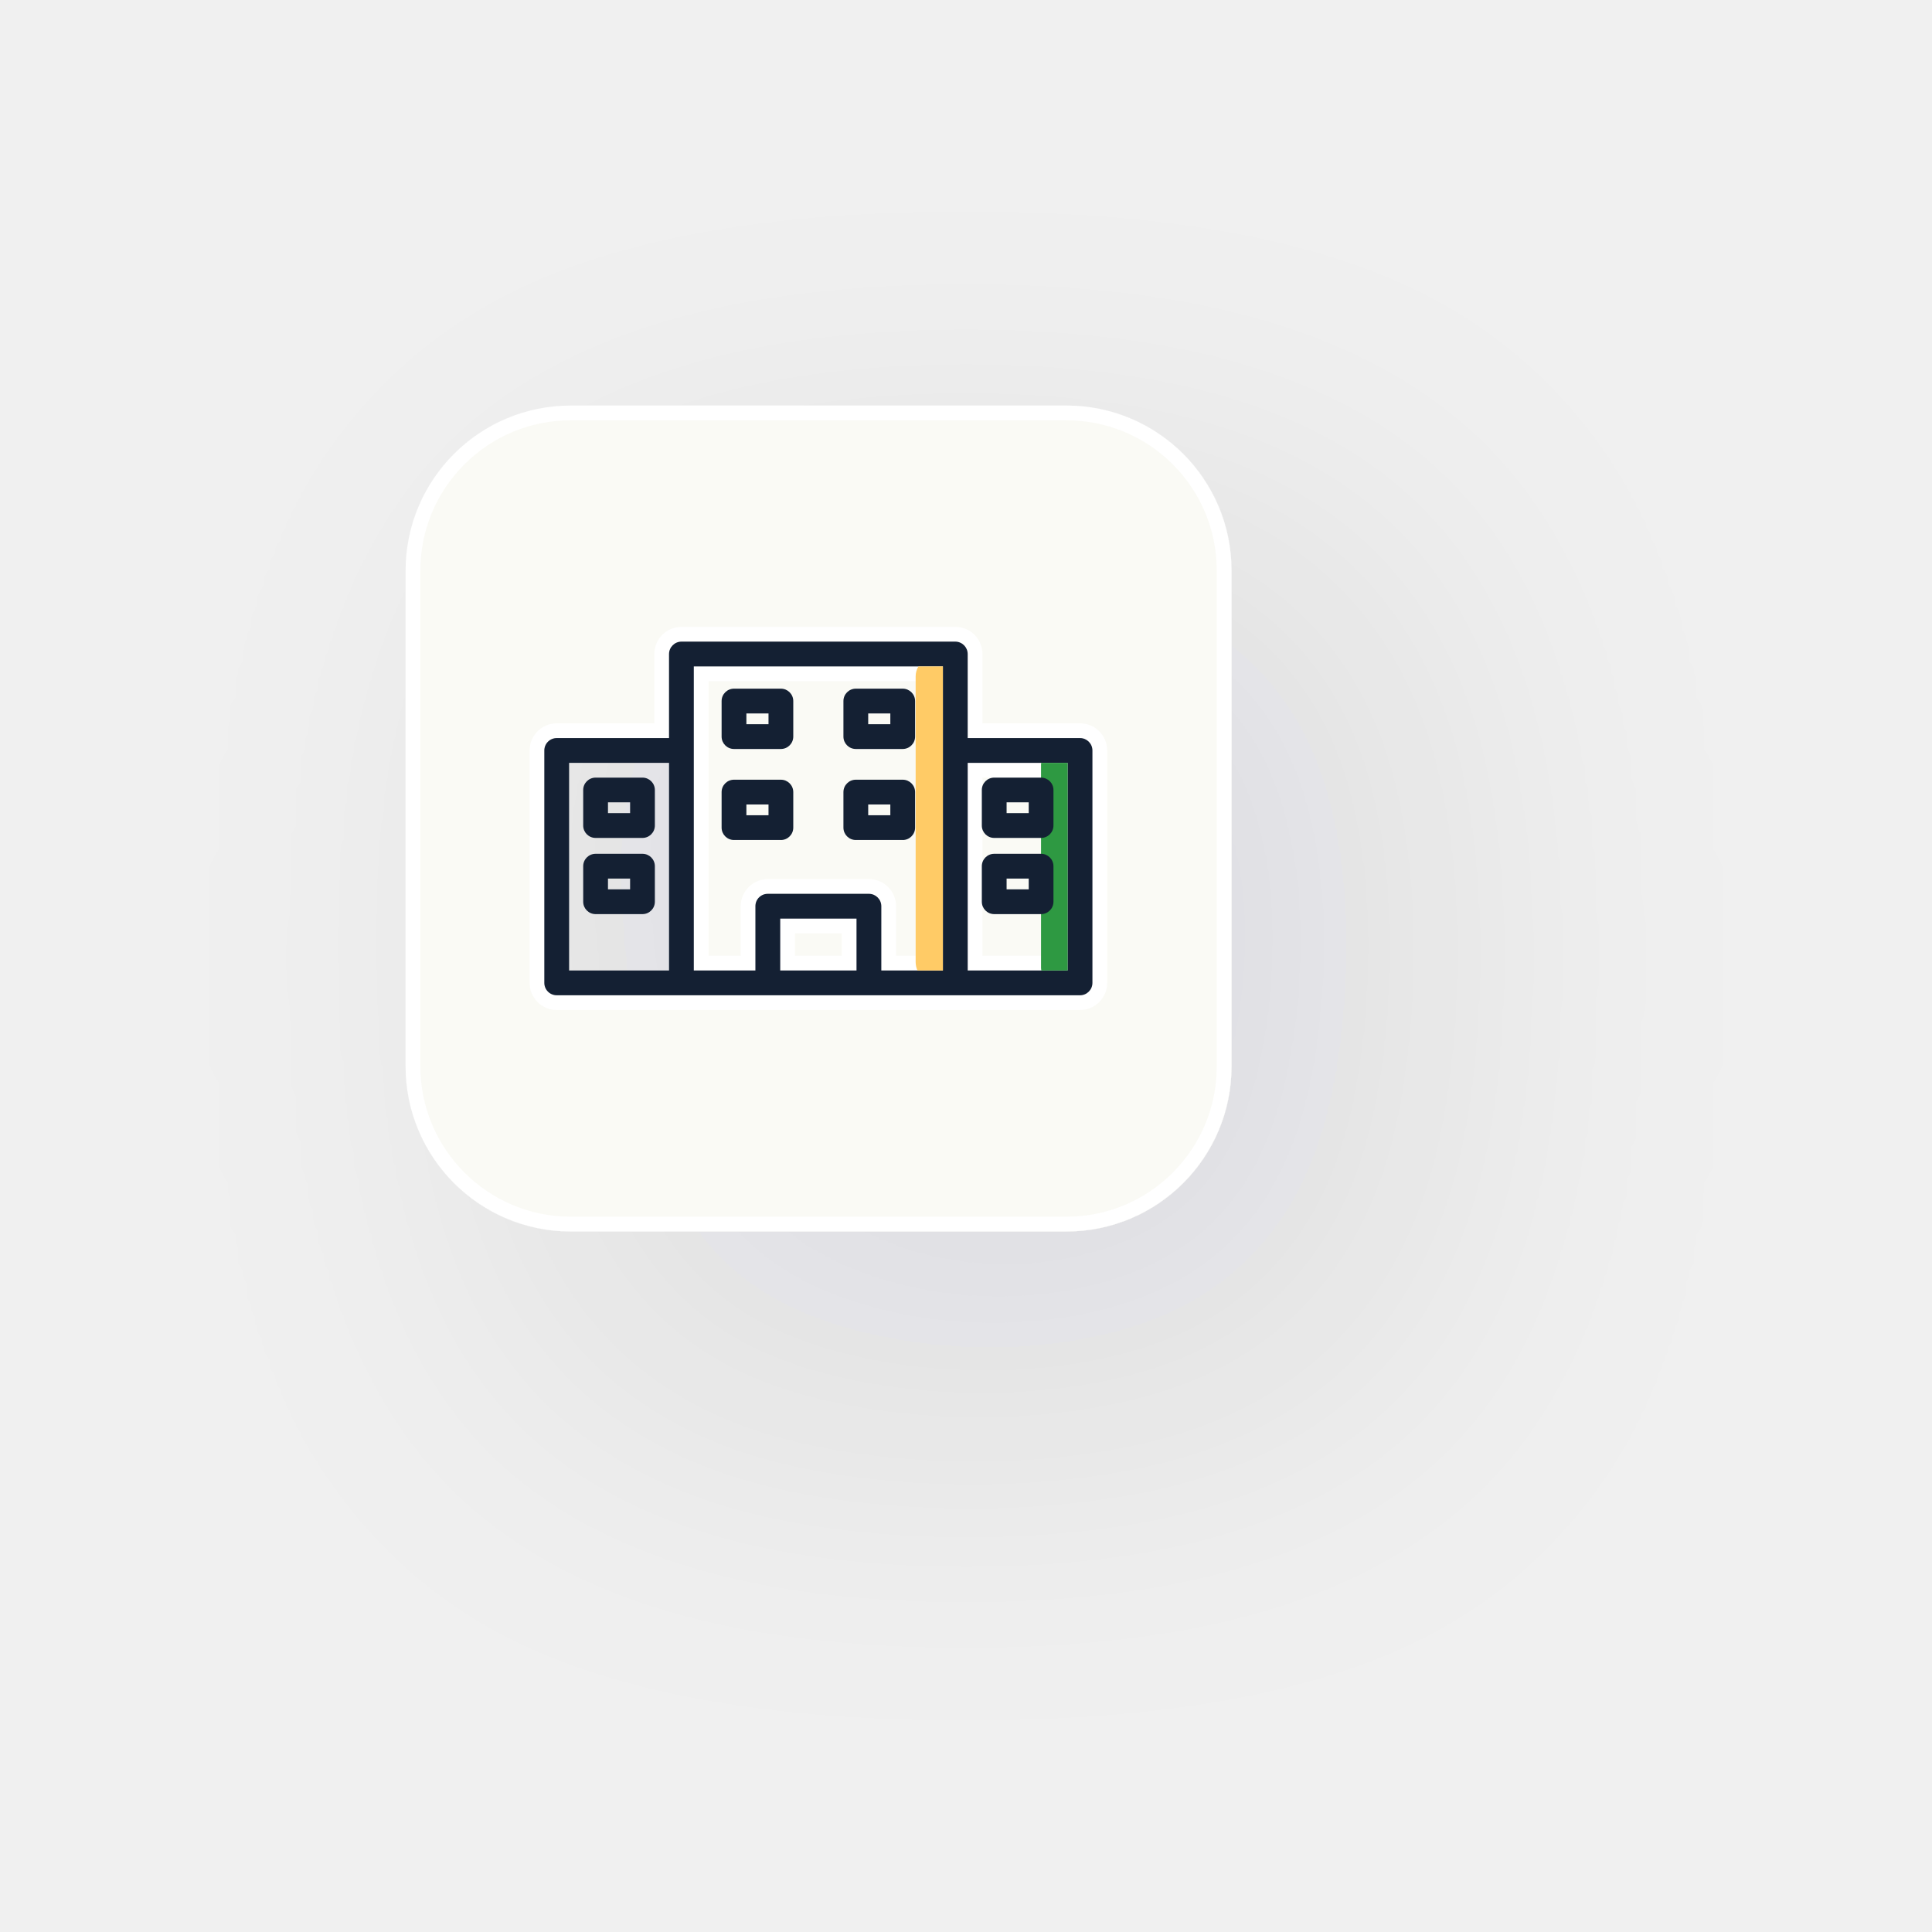
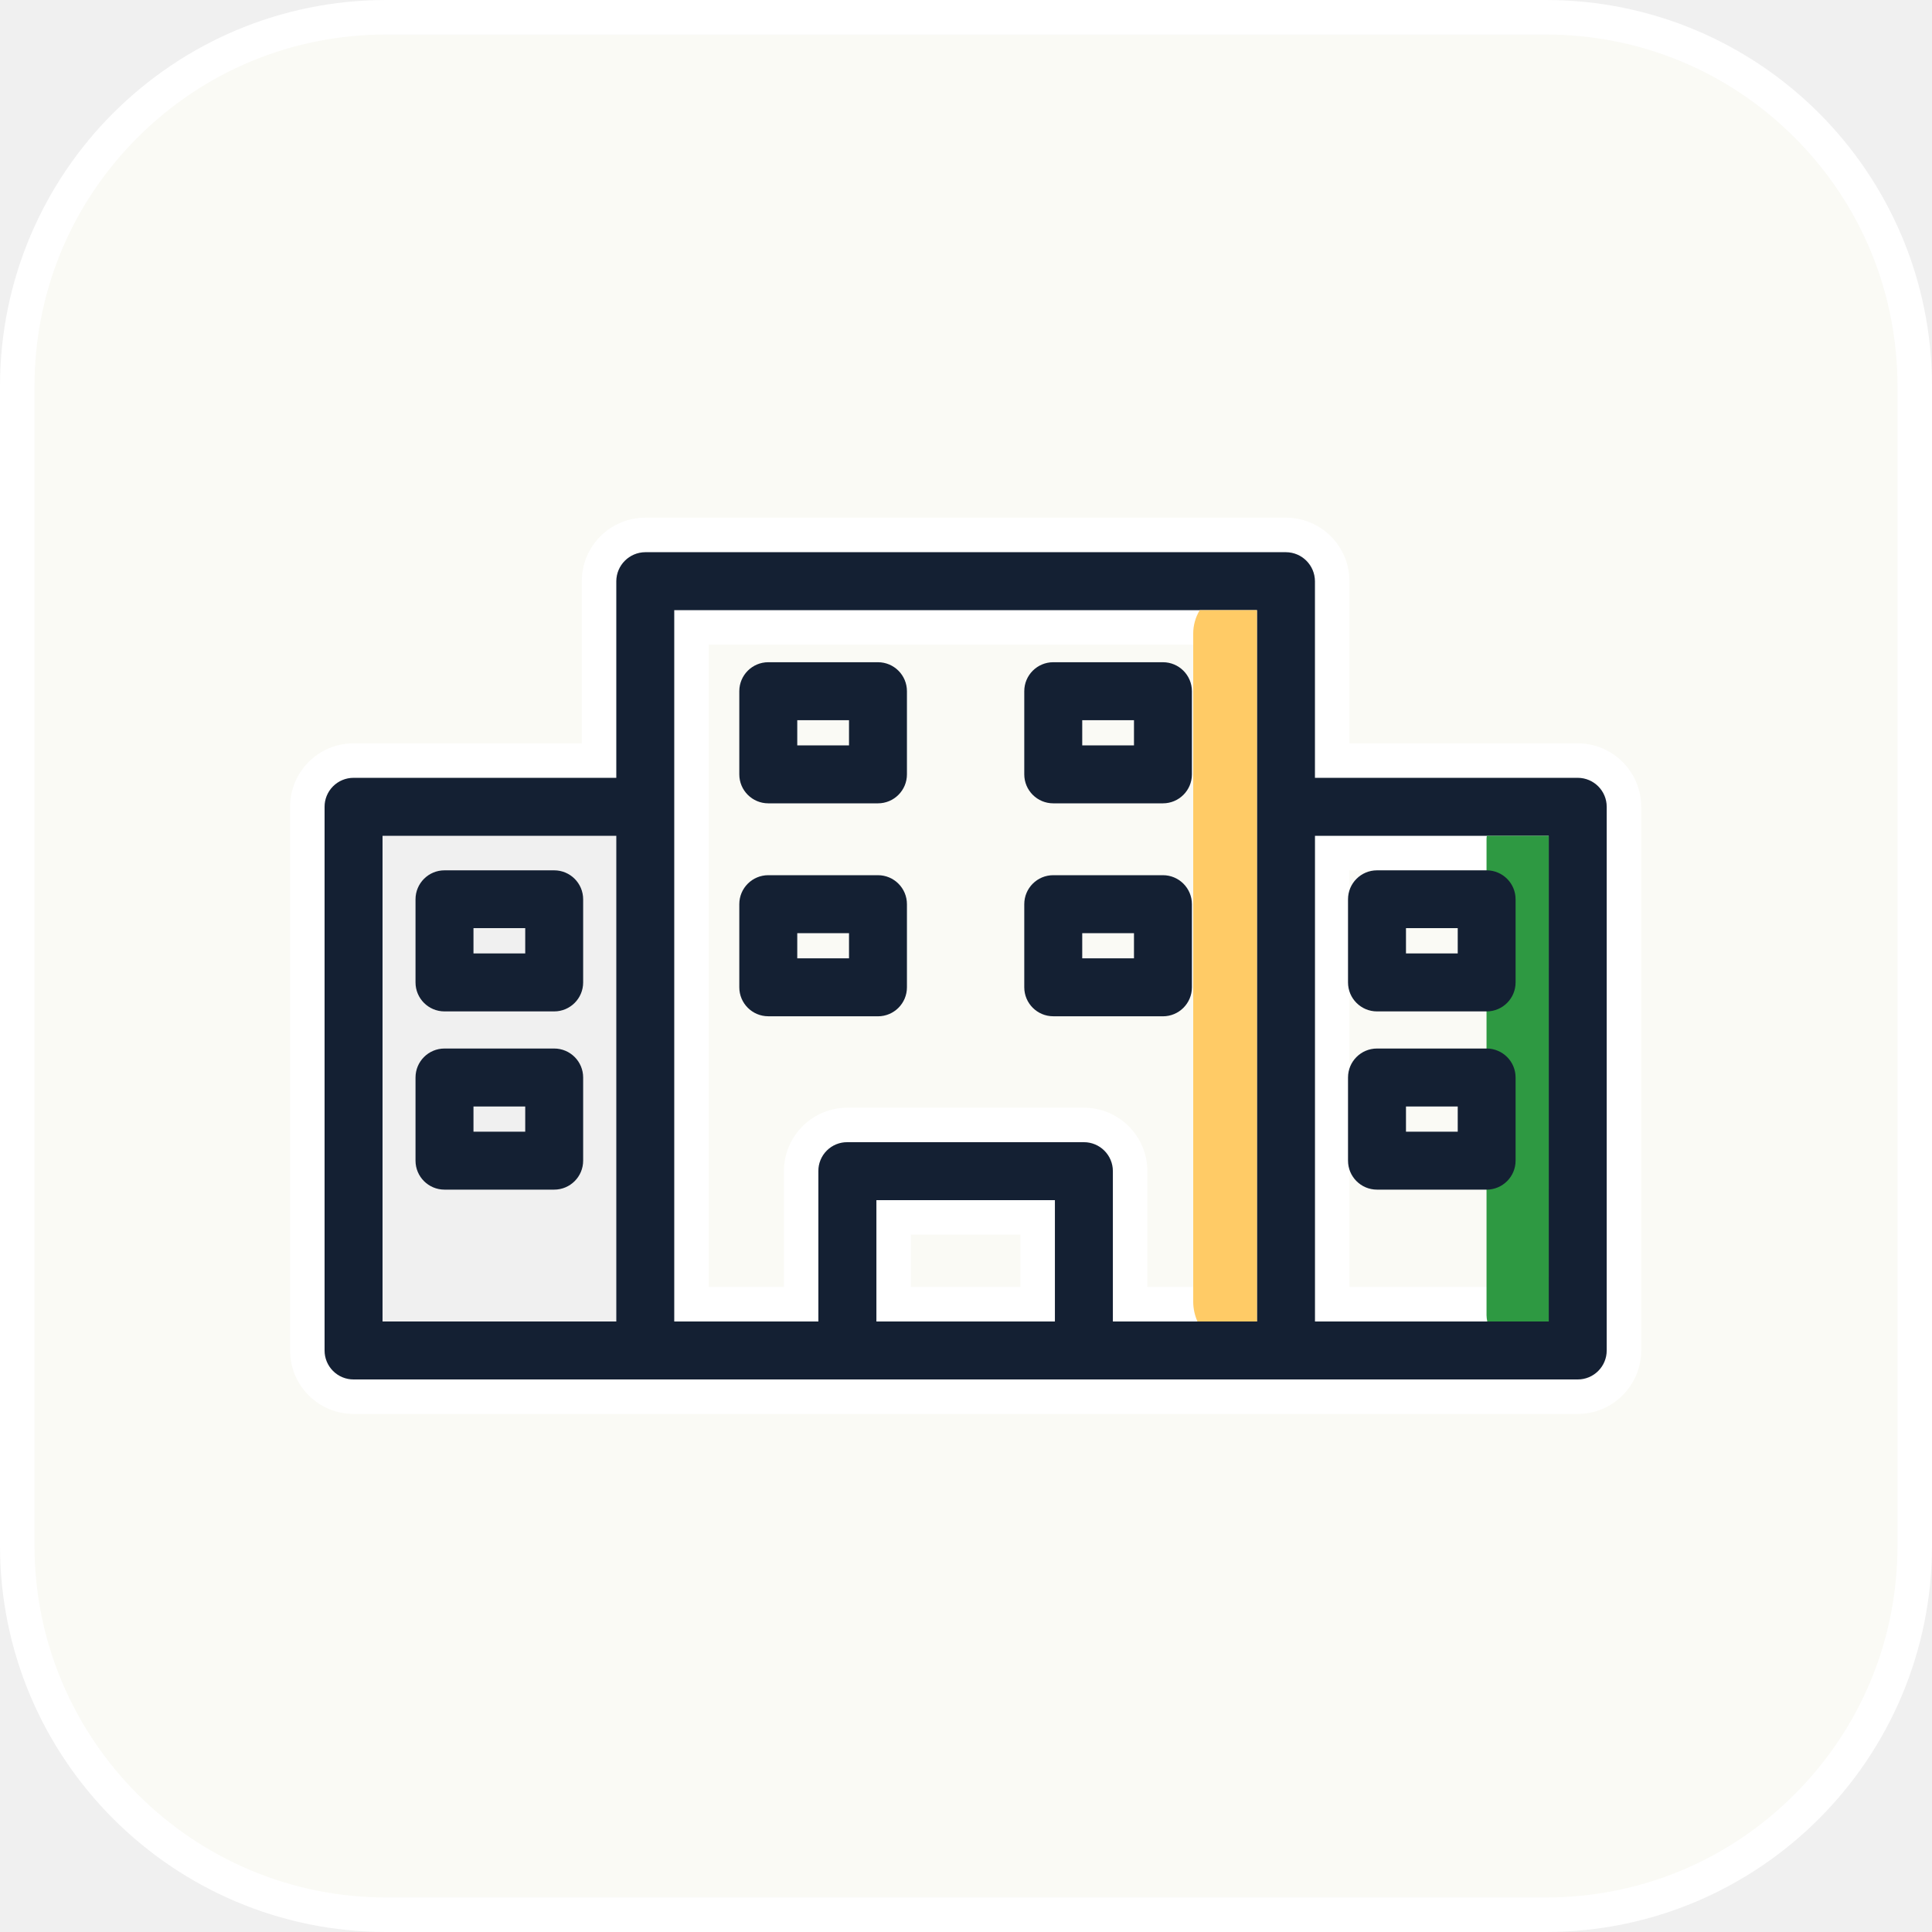
- <svg xmlns="http://www.w3.org/2000/svg" width="131" height="131" viewBox="0 0 131 131">
-   <defs>
-     <filter id="Path_1034" x="0" y="0" width="131" height="131" filterUnits="userSpaceOnUse">
-       <feOffset dx="10" dy="10" input="SourceAlpha" />
-       <feGaussianBlur stdDeviation="12.5" result="blur" />
-       <feFlood flood-color="#142033" flood-opacity="0.098" />
-       <feComposite operator="in" in2="blur" />
-       <feComposite in="SourceGraphic" />
-     </filter>
-   </defs>
-   <g id="Group_429" data-name="Group 429" transform="translate(27.5 27.5)">
+ <svg xmlns="http://www.w3.org/2000/svg" width="56" height="56" viewBox="0 0 56 56">
+   <g id="Group_429" data-name="Group 429" transform="translate(0)">
    <g id="Group_432" data-name="Group 432" transform="translate(0)">
-       <g transform="matrix(1, 0, 0, 1, -27.5, -27.5)" filter="url(#Path_1034)">
-         <g id="Path_1034-2" data-name="Path 1034" transform="translate(-56.38 27.5)" fill="#fafaf5">
-           <path d="M 128.683 55.5 L 95.083 55.5 C 89.183 55.5 84.383 50.7 84.383 44.8 L 84.383 11.2 C 84.383 8.339 85.496 5.651 87.518 3.631 C 89.539 1.612 92.225 0.5 95.083 0.5 L 128.683 0.5 C 131.545 0.5 134.233 1.612 136.252 3.631 C 138.271 5.65 139.383 8.338 139.383 11.2 L 139.383 44.8 C 139.383 47.658 138.271 50.344 136.252 52.365 C 134.232 54.387 131.544 55.5 128.683 55.5 Z M 94.131 22.046 C 93.392 22.046 92.791 22.647 92.791 23.386 L 92.791 39.144 C 92.791 39.883 93.392 40.484 94.131 40.484 L 129.614 40.484 C 130.353 40.484 130.954 39.883 130.954 39.144 L 130.954 23.386 C 130.954 22.647 130.353 22.046 129.614 22.046 L 122.497 22.046 L 122.497 16.845 C 122.497 16.106 121.895 15.505 121.157 15.505 L 102.587 15.505 C 101.848 15.505 101.247 16.106 101.247 16.845 L 101.247 22.046 L 94.131 22.046 Z M 128.273 37.804 L 122.497 37.804 L 122.497 24.726 L 128.273 24.726 L 128.273 37.804 Z M 119.817 37.804 L 116.64 37.804 L 116.64 33.947 C 116.64 33.208 116.039 32.607 115.3 32.607 L 108.445 32.607 C 107.693 32.607 107.105 33.196 107.105 33.947 L 107.105 37.804 L 103.927 37.804 L 103.927 18.185 L 119.817 18.185 L 119.817 37.804 Z M 113.959 37.804 L 109.785 37.804 L 109.785 35.287 L 113.959 35.287 L 113.959 37.804 Z" stroke="none" />
-           <path d="M 128.683 55 C 131.41 55 133.972 53.939 135.898 52.012 C 137.823 50.085 138.883 47.524 138.883 44.8 L 138.883 11.2 C 138.883 8.472 137.823 5.909 135.899 3.985 C 133.974 2.06 131.411 1 128.683 1 L 95.083 1 C 92.359 1 89.798 2.06 87.871 3.985 C 85.944 5.911 84.883 8.473 84.883 11.2 L 84.883 44.8 C 84.883 50.424 89.459 55 95.083 55 L 128.683 55 M 94.131 21.546 L 100.747 21.546 L 100.747 16.845 C 100.747 15.83 101.572 15.005 102.587 15.005 L 121.157 15.005 C 122.171 15.005 122.997 15.83 122.997 16.845 L 122.997 21.546 L 129.614 21.546 C 130.628 21.546 131.454 22.371 131.454 23.386 L 131.454 39.144 C 131.454 40.159 130.628 40.984 129.614 40.984 L 94.131 40.984 C 93.116 40.984 92.291 40.159 92.291 39.144 L 92.291 23.386 C 92.291 22.371 93.116 21.546 94.131 21.546 M 127.773 37.304 L 127.773 25.226 L 122.997 25.226 L 122.997 37.304 L 127.773 37.304 M 119.317 37.304 L 119.317 18.685 L 104.427 18.685 L 104.427 37.304 L 106.605 37.304 L 106.605 33.947 C 106.605 32.933 107.43 32.107 108.445 32.107 L 115.3 32.107 C 116.315 32.107 117.14 32.933 117.14 33.947 L 117.14 37.304 L 119.317 37.304 M 113.459 37.304 L 113.459 35.787 L 110.285 35.787 L 110.285 37.304 L 113.459 37.304 M 128.683 56 L 95.083 56 C 88.901 56 83.883 50.982 83.883 44.8 L 83.883 11.2 C 83.883 5.006 88.901 -2.370605443502427e-06 95.083 -2.370605443502427e-06 L 128.683 -2.370605443502427e-06 C 134.877 -2.370605443502427e-06 139.883 5.006 139.883 11.2 L 139.883 44.8 C 139.883 50.982 134.877 56 128.683 56 Z M 94.131 22.546 C 93.661 22.546 93.291 22.926 93.291 23.386 L 93.291 39.144 C 93.291 39.603 93.661 39.984 94.131 39.984 L 129.614 39.984 C 130.083 39.984 130.454 39.603 130.454 39.144 L 130.454 23.386 C 130.454 22.926 130.083 22.546 129.614 22.546 L 121.997 22.546 L 121.997 16.845 C 121.997 16.386 121.617 16.005 121.157 16.005 L 102.587 16.005 C 102.128 16.005 101.747 16.386 101.747 16.845 L 101.747 22.546 L 94.131 22.546 Z M 128.773 38.304 L 121.997 38.304 L 128.773 38.304 L 128.773 24.226 L 128.773 38.304 Z M 128.773 38.304 L 121.997 38.304 L 121.997 24.226 L 128.773 24.226 L 128.773 38.304 Z M 121.997 38.304 L 121.997 24.226 L 128.773 24.226 L 121.997 24.226 L 121.997 38.304 Z M 120.317 38.304 L 116.14 38.304 L 120.317 38.304 L 120.317 17.685 L 120.317 38.304 Z M 120.317 38.304 L 116.14 38.304 L 116.14 33.947 C 116.14 33.477 115.758 33.107 115.3 33.107 L 108.445 33.107 C 107.974 33.107 107.605 33.477 107.605 33.947 L 107.605 38.304 L 103.427 38.304 L 103.427 17.685 L 120.317 17.685 L 120.317 38.304 Z M 116.14 38.304 L 116.14 33.947 L 116.14 38.304 Z M 114.459 38.304 L 109.285 38.304 L 114.459 38.304 L 114.459 34.787 L 114.459 38.304 Z M 114.459 38.304 L 109.285 38.304 L 114.459 38.304 L 114.459 34.787 L 114.459 38.304 Z M 114.459 38.304 L 109.285 38.304 L 109.285 34.787 L 114.459 34.787 L 114.459 38.304 Z M 109.285 38.304 L 109.285 34.787 L 114.459 34.787 L 109.285 34.787 L 109.285 38.304 Z M 109.285 38.304 L 109.285 34.787 L 114.459 34.787 L 109.285 34.787 L 109.285 38.304 Z M 107.605 38.304 L 103.427 38.304 L 107.605 38.304 L 107.605 33.947 C 107.605 33.477 107.974 33.107 108.445 33.107 L 115.3 33.107 C 115.758 33.107 116.14 33.477 116.14 33.947 C 116.14 33.477 115.758 33.107 115.3 33.107 L 108.445 33.107 C 107.974 33.107 107.605 33.477 107.605 33.947 L 107.605 38.304 Z M 103.427 38.304 L 103.427 17.685 L 120.317 17.685 L 103.427 17.685 L 103.427 38.304 Z" stroke="none" fill="#fff" />
-         </g>
+       <g id="Path_1034" data-name="Path 1034" transform="translate(-83.883)" fill="#fafaf5">
+         <path d="M 128.683 55.5 L 95.083 55.5 C 89.183 55.5 84.383 50.7 84.383 44.8 L 84.383 11.2 C 84.383 8.339 85.496 5.651 87.518 3.631 C 89.539 1.612 92.225 0.5 95.083 0.5 L 128.683 0.5 C 131.545 0.5 134.233 1.612 136.252 3.631 C 138.271 5.65 139.383 8.338 139.383 11.2 L 139.383 44.8 C 139.383 47.658 138.271 50.344 136.252 52.365 C 134.232 54.387 131.544 55.5 128.683 55.5 Z M 94.131 22.046 C 93.392 22.046 92.791 22.647 92.791 23.386 L 92.791 39.144 C 92.791 39.883 93.392 40.484 94.131 40.484 L 129.614 40.484 C 130.353 40.484 130.954 39.883 130.954 39.144 L 130.954 23.386 C 130.954 22.647 130.353 22.046 129.614 22.046 L 122.497 22.046 L 122.497 16.845 C 122.497 16.106 121.895 15.505 121.157 15.505 L 102.587 15.505 C 101.848 15.505 101.247 16.106 101.247 16.845 L 101.247 22.046 L 94.131 22.046 Z M 128.273 37.804 L 122.497 37.804 L 122.497 24.726 L 128.273 24.726 L 128.273 37.804 Z M 119.817 37.804 L 116.64 37.804 L 116.64 33.947 C 116.64 33.208 116.039 32.607 115.3 32.607 L 108.445 32.607 C 107.693 32.607 107.105 33.196 107.105 33.947 L 107.105 37.804 L 103.927 37.804 L 103.927 18.185 L 119.817 18.185 L 119.817 37.804 Z M 113.959 37.804 L 109.785 37.804 L 109.785 35.287 L 113.959 35.287 L 113.959 37.804 Z" stroke="none" />
+         <path d="M 128.683 55 C 131.41 55 133.972 53.939 135.898 52.012 C 137.823 50.085 138.883 47.524 138.883 44.8 L 138.883 11.2 C 138.883 8.472 137.823 5.909 135.899 3.985 C 133.974 2.06 131.411 1 128.683 1 L 95.083 1 C 92.359 1 89.798 2.06 87.871 3.985 C 85.944 5.911 84.883 8.473 84.883 11.2 L 84.883 44.8 C 84.883 50.424 89.459 55 95.083 55 L 128.683 55 M 94.131 21.546 L 100.747 21.546 L 100.747 16.845 C 100.747 15.83 101.572 15.005 102.587 15.005 L 121.157 15.005 C 122.171 15.005 122.997 15.83 122.997 16.845 L 122.997 21.546 L 129.614 21.546 C 130.628 21.546 131.454 22.371 131.454 23.386 L 131.454 39.144 C 131.454 40.159 130.628 40.984 129.614 40.984 L 94.131 40.984 C 93.116 40.984 92.291 40.159 92.291 39.144 L 92.291 23.386 C 92.291 22.371 93.116 21.546 94.131 21.546 M 127.773 37.304 L 127.773 25.226 L 122.997 25.226 L 122.997 37.304 L 127.773 37.304 M 119.317 37.304 L 119.317 18.685 L 104.427 18.685 L 104.427 37.304 L 106.605 37.304 L 106.605 33.947 C 106.605 32.933 107.43 32.107 108.445 32.107 L 115.3 32.107 C 116.315 32.107 117.14 32.933 117.14 33.947 L 117.14 37.304 L 119.317 37.304 M 113.459 37.304 L 113.459 35.787 L 110.285 35.787 L 110.285 37.304 L 113.459 37.304 M 128.683 56 L 95.083 56 C 88.901 56 83.883 50.982 83.883 44.8 L 83.883 11.2 C 83.883 5.006 88.901 -2.370605443502427e-06 95.083 -2.370605443502427e-06 L 128.683 -2.370605443502427e-06 C 134.877 -2.370605443502427e-06 139.883 5.006 139.883 11.2 L 139.883 44.8 C 139.883 50.982 134.877 56 128.683 56 Z M 94.131 22.546 C 93.661 22.546 93.291 22.926 93.291 23.386 L 93.291 39.144 C 93.291 39.603 93.661 39.984 94.131 39.984 L 129.614 39.984 C 130.083 39.984 130.454 39.603 130.454 39.144 L 130.454 23.386 C 130.454 22.926 130.083 22.546 129.614 22.546 L 121.997 22.546 L 121.997 16.845 C 121.997 16.386 121.617 16.005 121.157 16.005 L 102.587 16.005 C 102.128 16.005 101.747 16.386 101.747 16.845 L 101.747 22.546 L 94.131 22.546 Z M 128.773 38.304 L 121.997 38.304 L 128.773 38.304 L 128.773 24.226 L 128.773 38.304 Z M 128.773 38.304 L 121.997 38.304 L 121.997 24.226 L 128.773 24.226 L 128.773 38.304 Z M 121.997 38.304 L 121.997 24.226 L 128.773 24.226 L 121.997 24.226 L 121.997 38.304 Z M 120.317 38.304 L 116.14 38.304 L 120.317 38.304 L 120.317 17.685 L 120.317 38.304 Z M 120.317 38.304 L 116.14 38.304 L 116.14 33.947 C 116.14 33.477 115.758 33.107 115.3 33.107 L 108.445 33.107 C 107.974 33.107 107.605 33.477 107.605 33.947 L 107.605 38.304 L 103.427 38.304 L 103.427 17.685 L 120.317 17.685 L 120.317 38.304 Z M 116.14 38.304 L 116.14 33.947 L 116.14 38.304 Z M 114.459 38.304 L 109.285 38.304 L 114.459 38.304 L 114.459 34.787 L 114.459 38.304 Z M 114.459 38.304 L 109.285 38.304 L 114.459 38.304 L 114.459 34.787 L 114.459 38.304 Z M 114.459 38.304 L 109.285 38.304 L 109.285 34.787 L 114.459 34.787 L 114.459 38.304 Z M 109.285 38.304 L 109.285 34.787 L 114.459 34.787 L 109.285 34.787 L 109.285 38.304 Z M 109.285 38.304 L 109.285 34.787 L 114.459 34.787 L 109.285 34.787 L 109.285 38.304 Z M 107.605 38.304 L 103.427 38.304 L 107.605 38.304 L 107.605 33.947 C 107.605 33.477 107.974 33.107 108.445 33.107 L 115.3 33.107 C 115.758 33.107 116.14 33.477 116.14 33.947 C 116.14 33.477 115.758 33.107 115.3 33.107 L 108.445 33.107 C 107.974 33.107 107.605 33.477 107.605 33.947 L 107.605 38.304 Z M 103.427 38.304 L 103.427 17.685 L 120.317 17.685 L 103.427 17.685 L 103.427 38.304 Z" stroke="none" fill="#fff" />
      </g>
      <path id="Path_1035" data-name="Path 1035" d="M98.656,26.613H95.477a.84.84,0,0,1-.84-.84V23.364a.84.84,0,0,1,.84-.84h3.179a.84.84,0,0,1,.84.84v2.409a.84.84,0,0,1-.84.84m-2.339-1.68h1.5V24.2h-1.5Z" transform="translate(-82.593 2.703)" fill="#142033" />
      <path id="Path_1036" data-name="Path 1036" d="M107.035,21.228h-3.179a.84.84,0,0,1-.84-.84v-2.41a.84.84,0,0,1,.84-.84h3.179a.84.84,0,0,1,.84.84v2.41a.84.84,0,0,1-.84.84m-2.339-1.68h1.5v-.729h-1.5Z" transform="translate(-81.587 2.057)" fill="#142033" />
      <path id="Path_1037" data-name="Path 1037" d="M114.41,21.228h-3.179a.84.84,0,0,1-.84-.84v-2.41a.84.84,0,0,1,.84-.84h3.179a.84.84,0,0,1,.84.84v2.41a.84.84,0,0,1-.84.84m-2.339-1.68h1.5v-.729h-1.5Z" transform="translate(-80.702 2.057)" fill="#142033" />
      <path id="Path_1038" data-name="Path 1038" d="M107.035,26.739h-3.179a.84.84,0,0,1-.84-.84V23.49a.84.84,0,0,1,.84-.84h3.179a.84.84,0,0,1,.84.84V25.9a.84.84,0,0,1-.84.84m-2.339-1.68h1.5V24.33h-1.5Z" transform="translate(-81.587 2.718)" fill="#142033" />
      <path id="Path_1039" data-name="Path 1039" d="M114.41,26.739h-3.179a.84.84,0,0,1-.84-.84V23.49a.84.84,0,0,1,.84-.84h3.179a.84.84,0,0,1,.84.84V25.9a.84.84,0,0,1-.84.84m-2.339-1.68h1.5V24.33h-1.5Z" transform="translate(-80.702 2.718)" fill="#142033" />
      <path id="Path_1040" data-name="Path 1040" d="M98.656,31.226H95.477a.84.84,0,0,1-.84-.84v-2.41a.84.84,0,0,1,.84-.84h3.179a.84.84,0,0,1,.84.84v2.41a.84.84,0,0,1-.84.84m-2.339-1.68h1.5v-.729h-1.5Z" transform="translate(-82.593 3.256)" fill="#142033" />
      <path id="Path_1041" data-name="Path 1041" d="M128.606,20.831h-7.617v-5.7a.845.845,0,0,0-.84-.84h-18.57a.846.846,0,0,0-.84.84v5.7H93.123a.839.839,0,0,0-.84.84V37.429a.839.839,0,0,0,.84.84h35.483a.84.84,0,0,0,.84-.84V21.671a.84.84,0,0,0-.84-.84M100.739,36.589H93.963V22.511h6.776Zm12.713,0h-5.174V33.072h5.174Zm5.856,0h-4.176V32.232a.84.84,0,0,0-.84-.84h-6.856a.832.832,0,0,0-.84.84v4.357h-4.178V15.97h16.89Zm8.457,0H120.99V22.511h6.776Z" transform="translate(-82.875 1.715)" fill="#142033" />
      <path id="Path_1042" data-name="Path 1042" d="M116.611,15.79V36.409h-1.725a1.414,1.414,0,0,1-.123-.571V16.473a1.307,1.307,0,0,1,.19-.683Z" transform="translate(-80.177 1.895)" fill="#ffcb66" />
      <path id="Path_1043" data-name="Path 1043" d="M124.157,21.63V35.708h-1.782a.979.979,0,0,1-.021-.179V21.742a.422.422,0,0,1,.01-.112Z" transform="translate(-79.266 2.596)" fill="#2e9942" />
      <path id="Path_1044" data-name="Path 1044" d="M122.787,26.613H119.61a.84.84,0,0,1-.84-.84V23.364a.84.84,0,0,1,.84-.84h3.177a.84.84,0,0,1,.84.84v2.409a.84.84,0,0,1-.84.84m-2.337-1.68h1.5V24.2h-1.5Z" transform="translate(-79.697 2.703)" fill="#142033" />
      <path id="Path_1045" data-name="Path 1045" d="M122.787,31.226H119.61a.84.84,0,0,1-.84-.84v-2.41a.84.84,0,0,1,.84-.84h3.177a.84.84,0,0,1,.84.84v2.41a.84.84,0,0,1-.84.84m-2.337-1.68h1.5v-.729h-1.5Z" transform="translate(-79.697 3.256)" fill="#142033" />
    </g>
  </g>
</svg>
